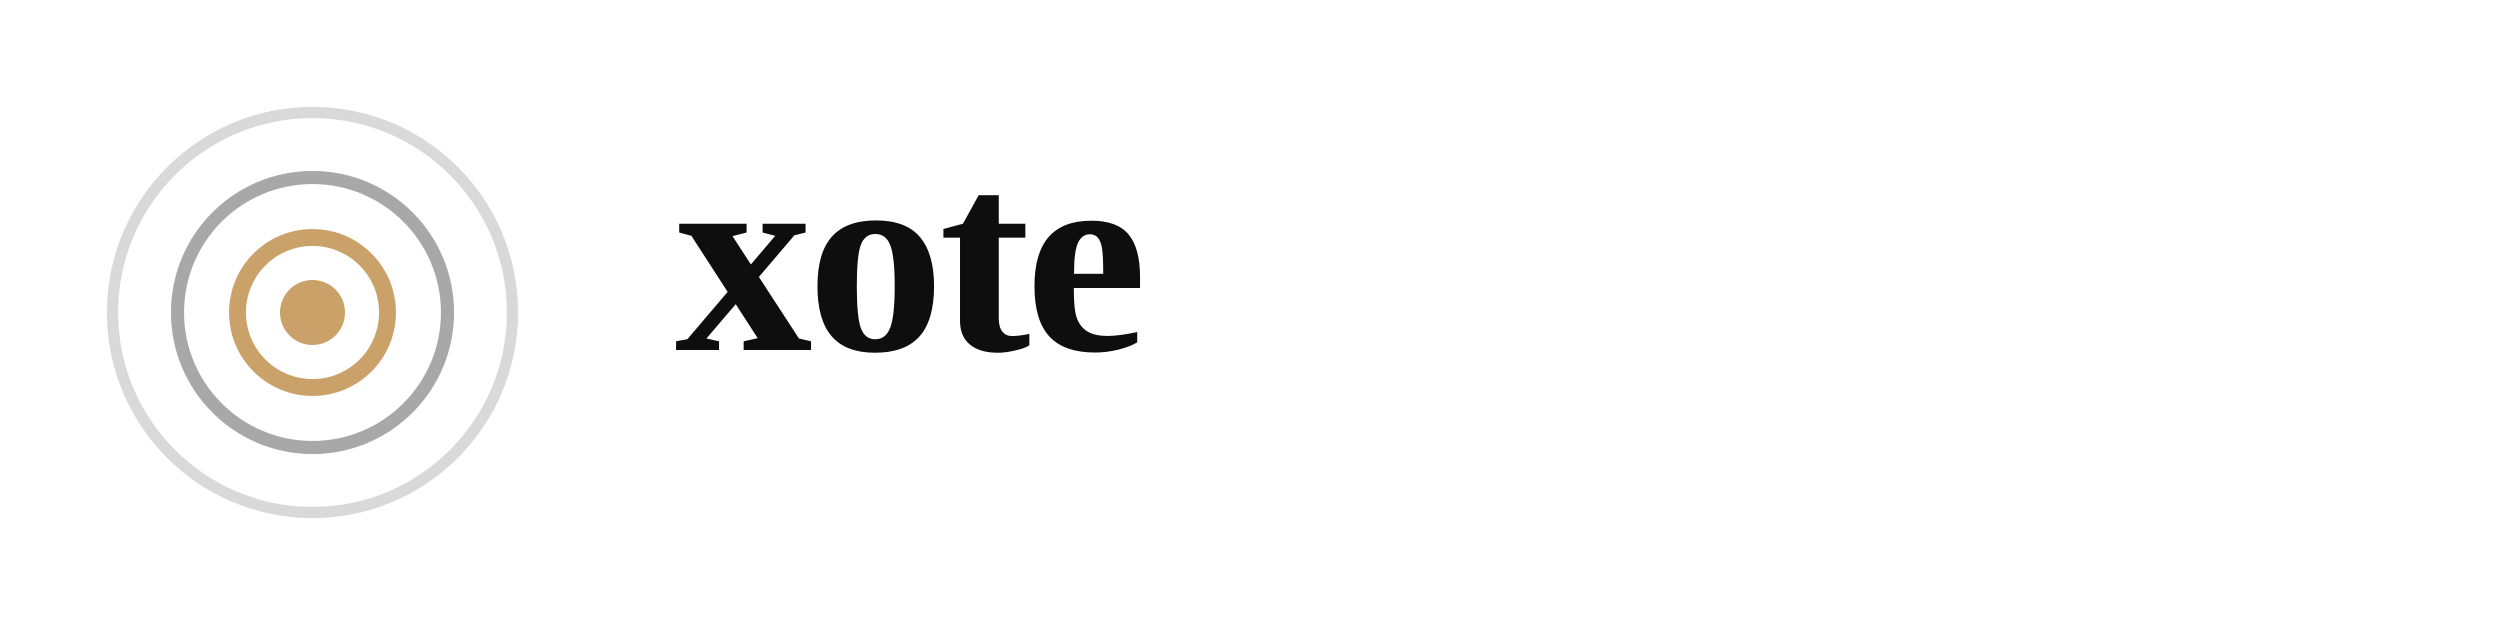
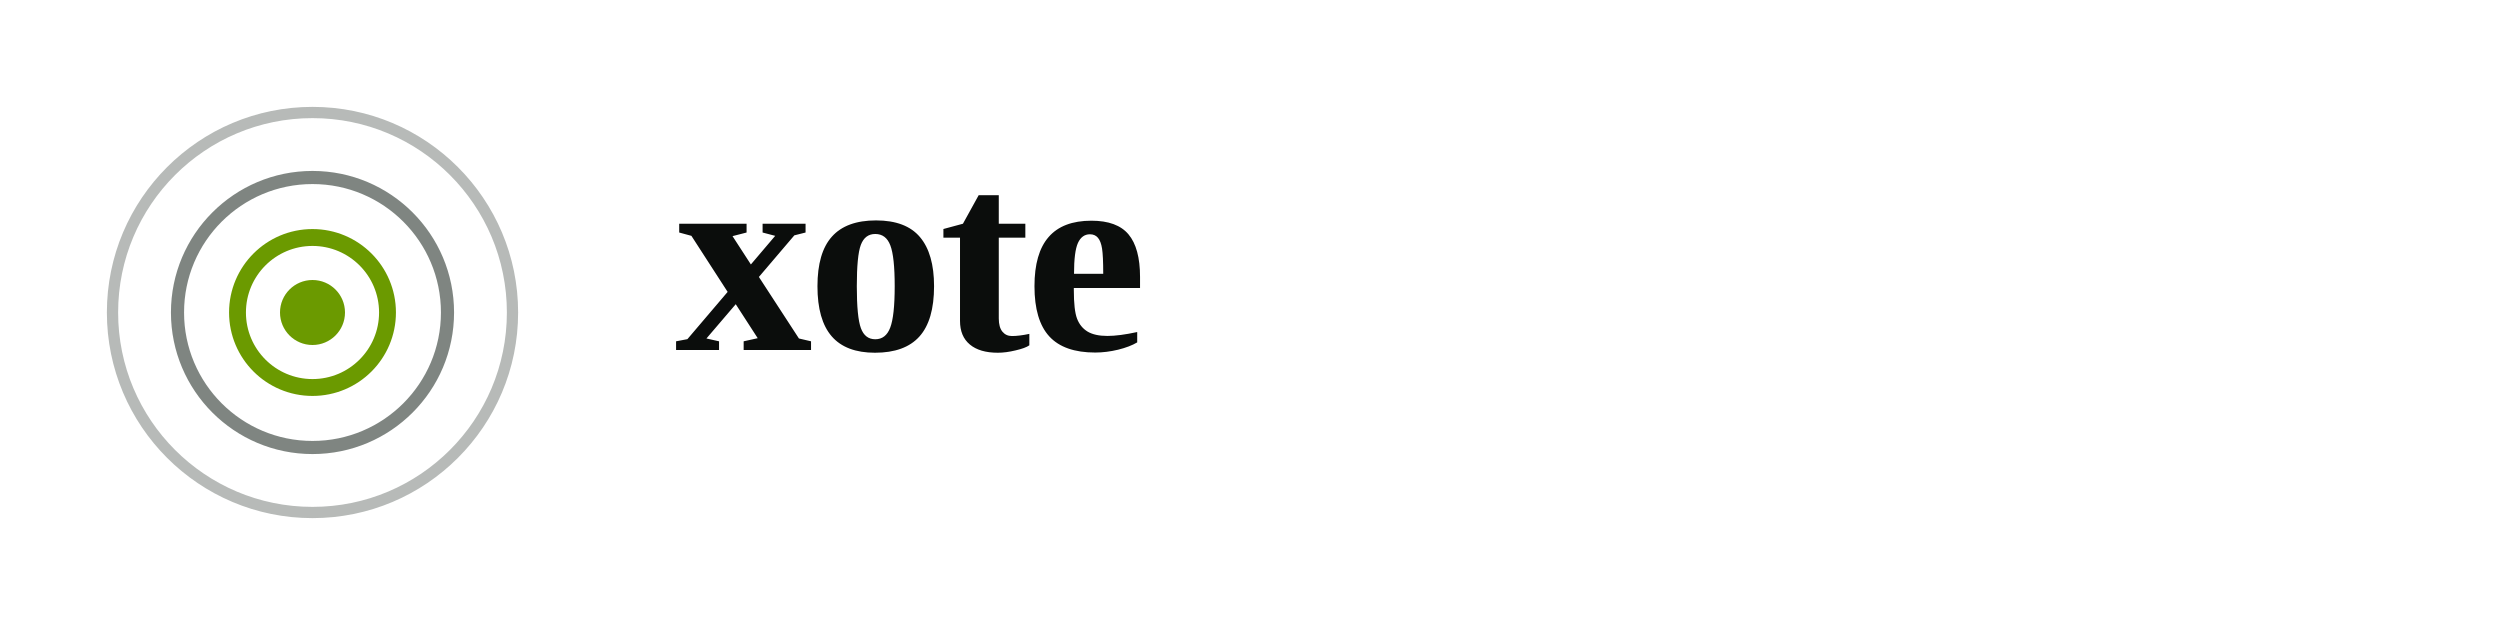
<svg xmlns="http://www.w3.org/2000/svg" width="400" height="100" viewBox="0 0 400 100" fill="none">
  <g transform="translate(10, 10)">
-     <circle cx="40" cy="40" r="32" stroke="#0e0e0e" stroke-width="1.8" opacity="0.16" />
-     <circle cx="40" cy="40" r="21.6" stroke="#0e0e0e" stroke-width="2.1" opacity="0.36" />
-     <circle cx="40" cy="40" r="12" stroke="#c9a169" stroke-width="2.7" />
-     <circle cx="40" cy="40" r="5.2" fill="#c9a169" />
+     <circle cx="40" cy="40" r="32" stroke="#5f6762" stroke-width="1.8" opacity="0.45" />
+     <circle cx="40" cy="40" r="21.6" stroke="#5f6762" stroke-width="2.1" opacity="0.8" />
+     <circle cx="40" cy="40" r="12" stroke="#6b9a00" stroke-width="2.7" />
+     <circle cx="40" cy="40" r="5.2" fill="#6b9a00" />
  </g>
-   <text x="108" y="56" font-family="Georgia, 'Times New Roman', serif" font-size="44" font-weight="600" fill="#0e0e0e" letter-spacing="-0.02em">xote</text>
+   <text x="108" y="56" font-family="Georgia, 'Times New Roman', serif" font-size="44" font-weight="600" fill="#0b0d0c" letter-spacing="-0.02em">xote</text>
</svg>
